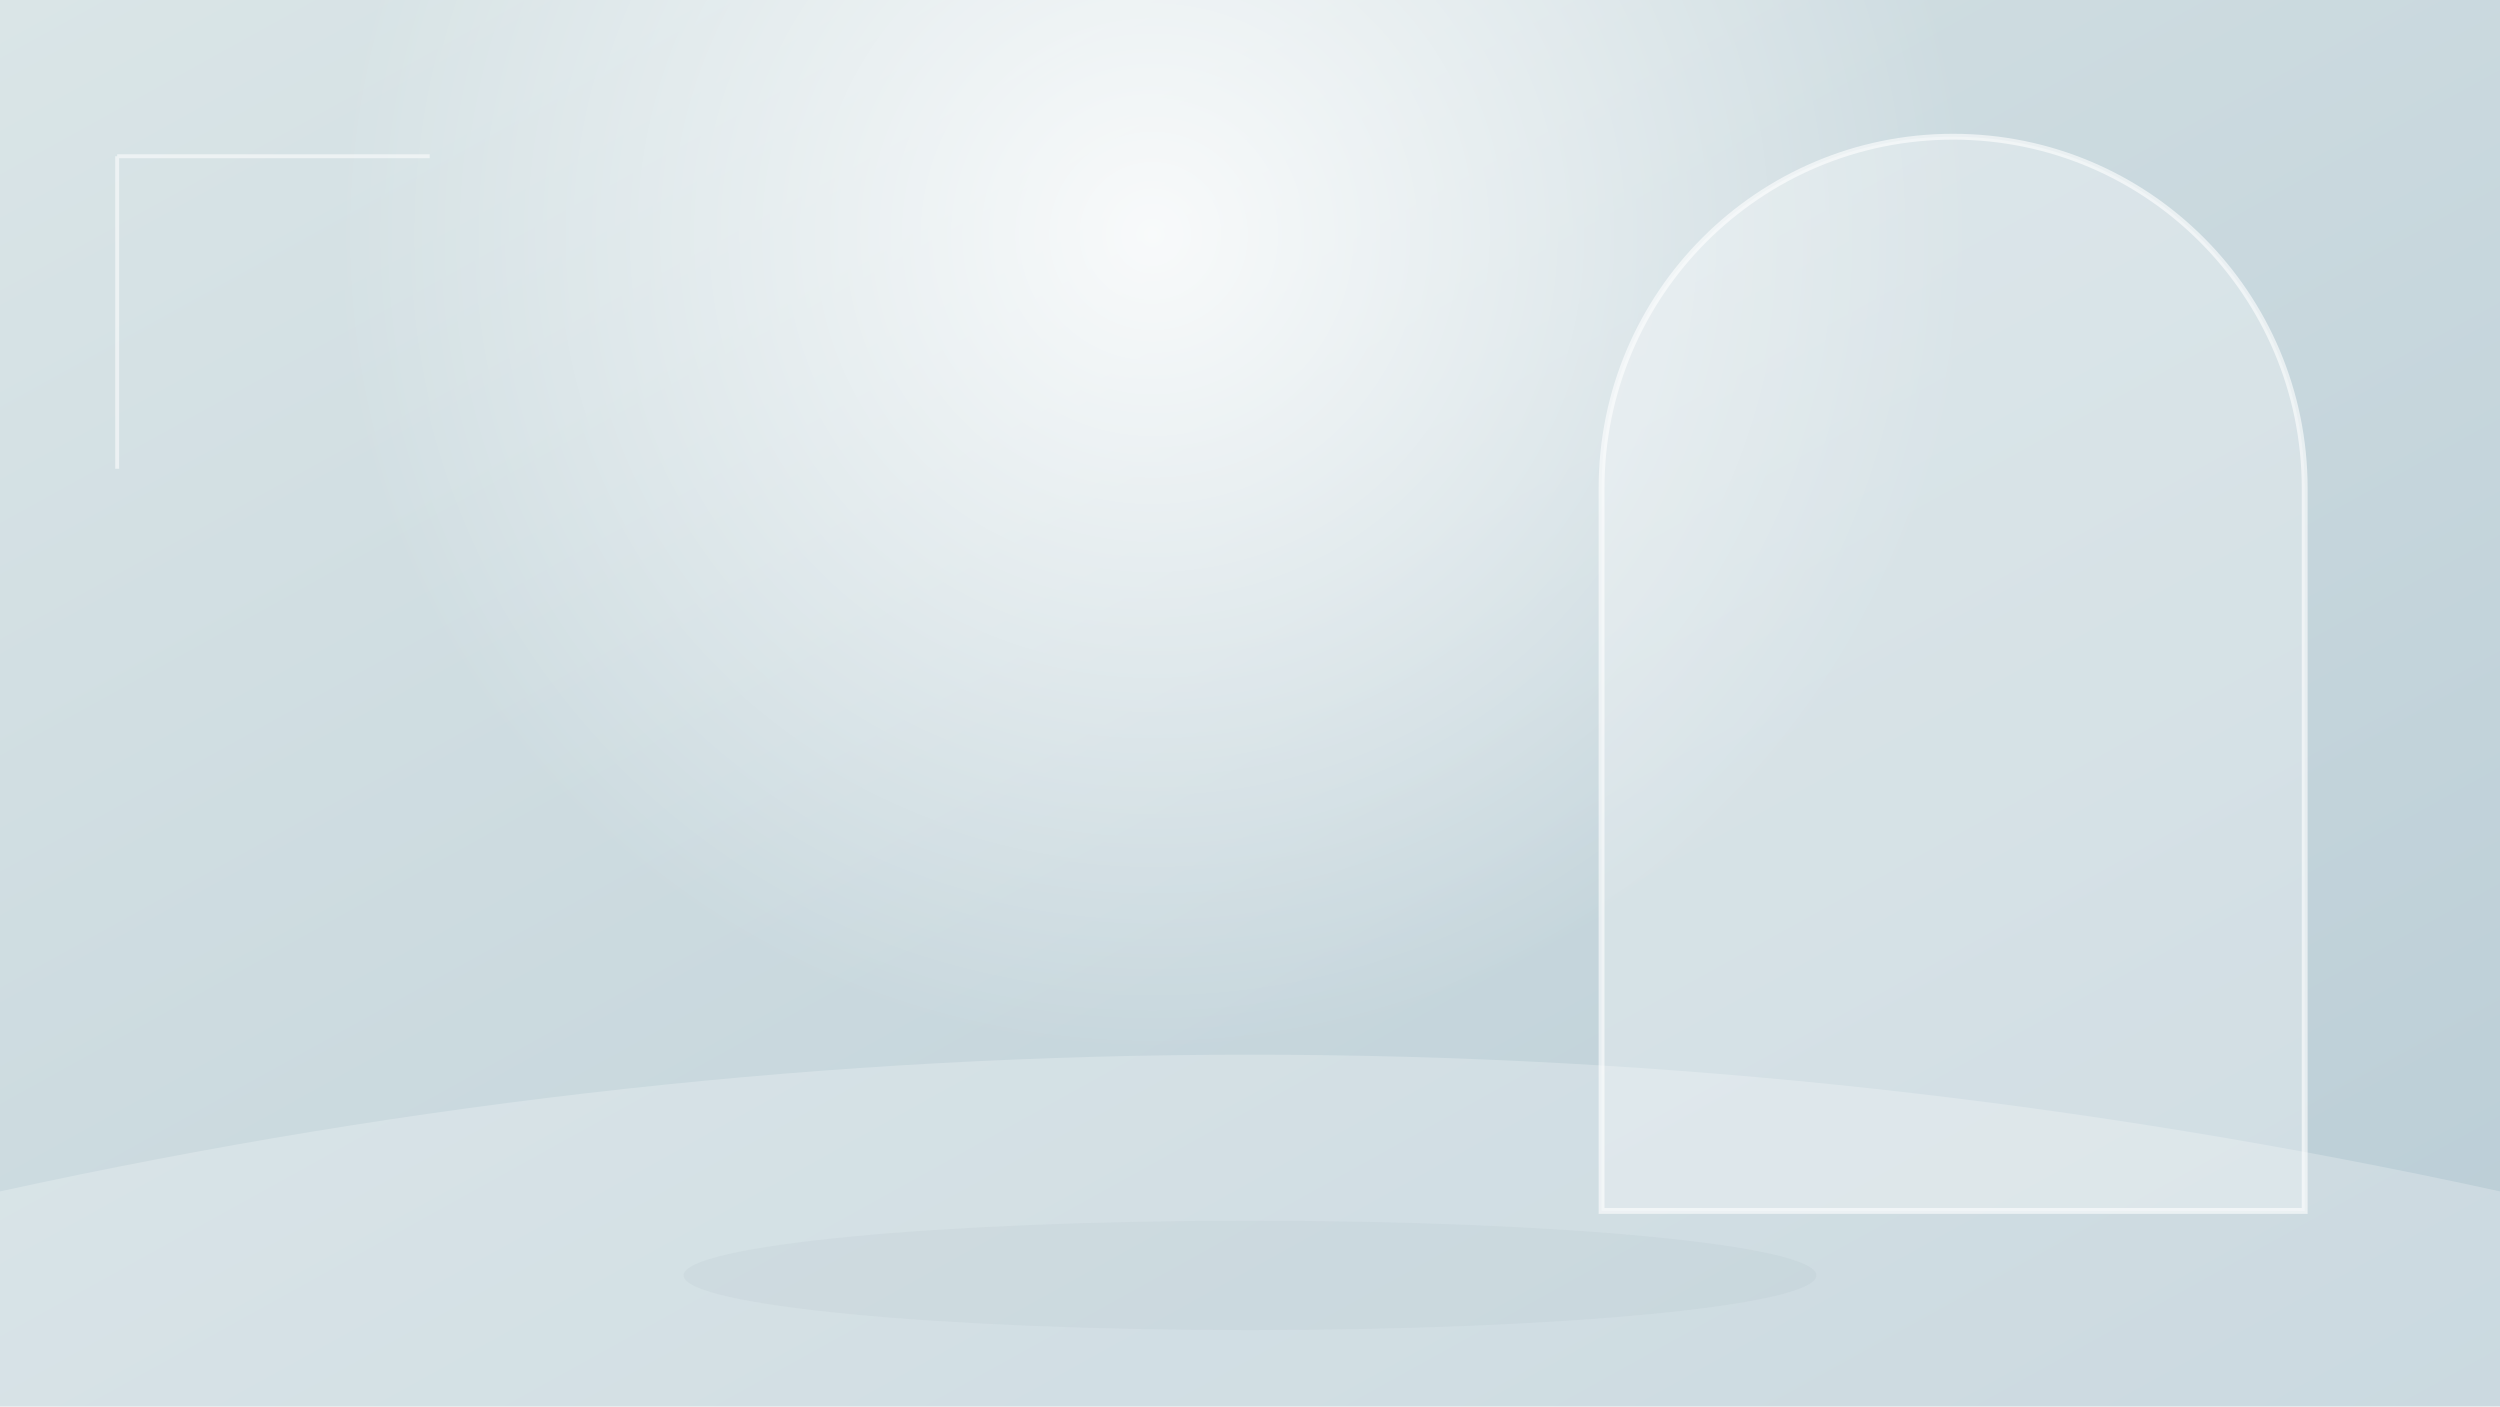
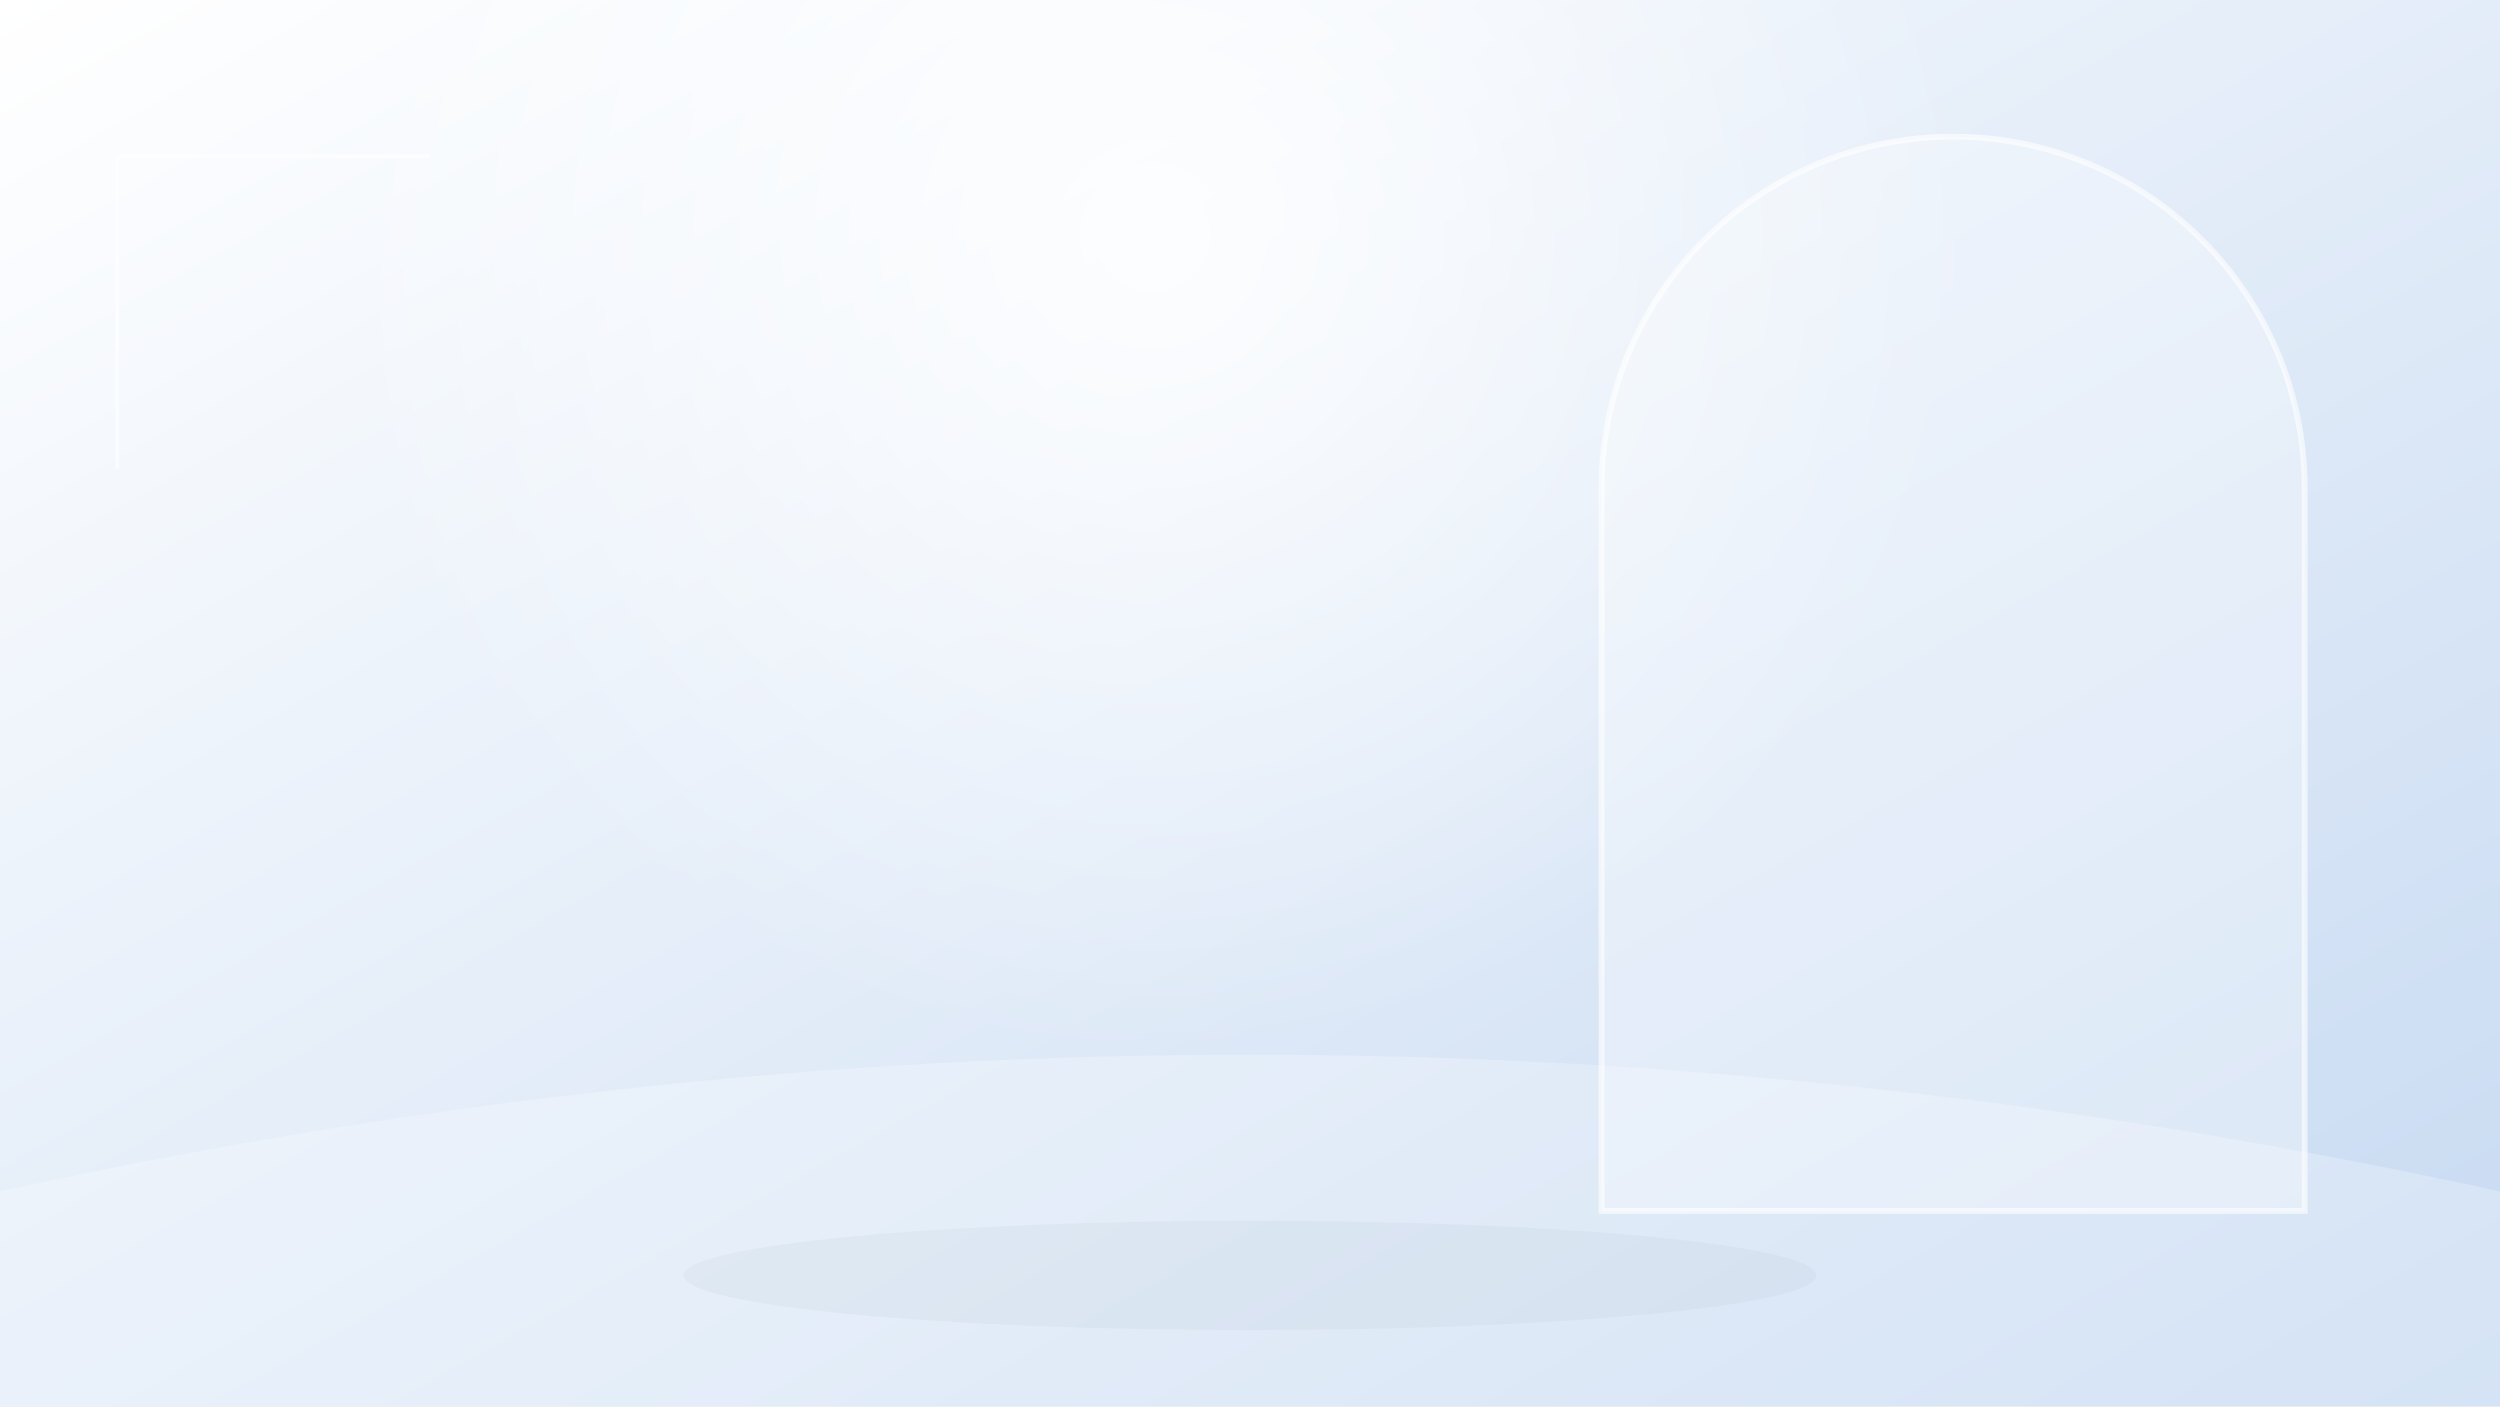
<svg xmlns="http://www.w3.org/2000/svg" width="1280" height="720" viewBox="0 0 1280 720">
  <defs>
    <linearGradient id="bg" x2="1" y2="1">
-       <stop stop-color="#dae5e7" />
-       <stop offset="1" stop-color="#bacdd6" />
+       <stop stop-color="#ffffff" />
+       <stop offset="1" stop-color="#c7daf2" />
    </linearGradient>
    <radialGradient id="light">
      <stop stop-color="#fff" stop-opacity=".85" />
      <stop offset="1" stop-color="#fff" stop-opacity="0" />
    </radialGradient>
  </defs>
  <rect width="1280" height="720" fill="url(#bg)" />
  <circle cx="590" cy="120" r="420" fill="url(#light)" />
  <path d="M820 620V250a180 180 0 0 1 360 0v370Z" fill="#fff" fill-opacity=".3" stroke="#fff" stroke-opacity=".6" stroke-width="3" />
  <path d="M0 610q640-140 1280 0v110H0Z" fill="#fff" fill-opacity=".24" />
  <ellipse cx="640" cy="653" rx="290" ry="28" fill="#576b79" opacity=".05" />
  <path d="M60 80h160M60 80v160" stroke="#fff" opacity=".55" stroke-width="2" />
</svg>
